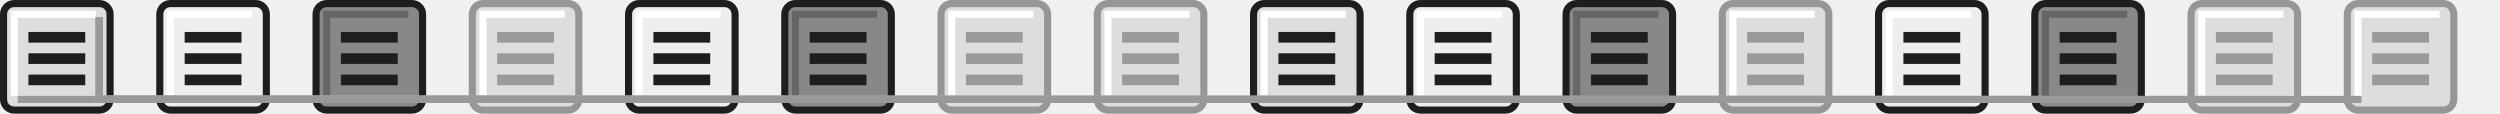
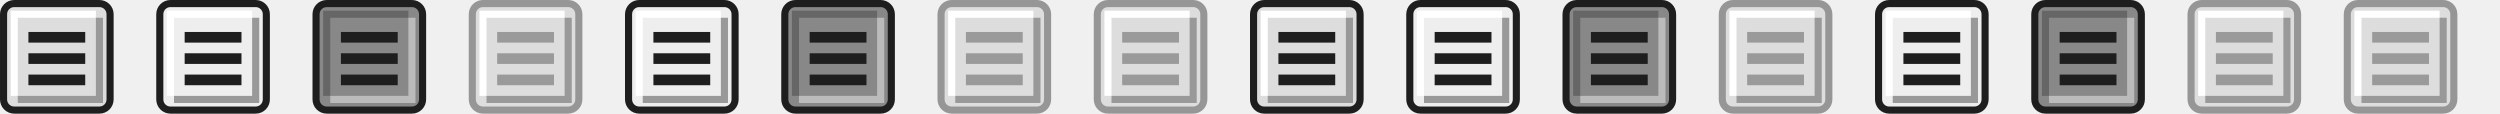
<svg xmlns="http://www.w3.org/2000/svg" width="352" height="16">
  <g id="active-center">
    <rect x="0.5" y=".5" width="15" height="15" rx="1.5" fill="#dddddd" stroke="#1e1e1e" />
    <path d="M2 13.5V2h11.5" stroke="#ffffff" fill="none" />
    <path d="M2.5 14H14V2.5" stroke="#999999" fill="none" />
    <rect x="4" y="4.5" width="8" height="1.5" fill="#1e1e1e" />
    <rect x="4" y="7.5" width="8" height="1.5" fill="#1e1e1e" />
    <rect x="4" y="10.5" width="8" height="1.5" fill="#1e1e1e" />
  </g>
  <g id="hover-center">
    <rect x="22.5" y=".5" width="15" height="15" rx="1.5" fill="#eeeeee" stroke="#1e1e1e" />
    <path d="M24 13.5V2h11.5" stroke="#ffffff" fill="none" />
-     <path d="M24.5 14H14V2.5" stroke="#999999" fill="none" />
+     <path d="M24.5 14H36V2.5" stroke="#999999" fill="none" />
    <rect x="26" y="4.5" width="8" height="1.5" fill="#1e1e1e" />
    <rect x="26" y="7.5" width="8" height="1.5" fill="#1e1e1e" />
    <rect x="26" y="10.5" width="8" height="1.5" fill="#1e1e1e" />
  </g>
  <g id="pressed-center">
    <rect x="44.5" y=".5" width="15" height="15" rx="1.5" fill="#888888" stroke="#1e1e1e" />
    <path d="M46 13.5V2h11.5" stroke="#666666" fill="none" />
-     <path d="M46.5 14H14V2.5" stroke="#bbbbbb" fill="none" />
+     <path d="M46.5 14H58V2.5" stroke="#bbbbbb" fill="none" />
    <rect x="48" y="4.5" width="8" height="1.5" fill="#1e1e1e" />
    <rect x="48" y="7.5" width="8" height="1.5" fill="#1e1e1e" />
    <rect x="48" y="10.5" width="8" height="1.5" fill="#1e1e1e" />
  </g>
  <g id="inactive-center">
    <rect x="66.5" y=".5" width="15" height="15" rx="1.5" fill="#dddddd" stroke="#969696" />
    <path d="M68 13.5V2h11.5" stroke="#ffffff" fill="none" />
-     <path d="M68.5 14H14V2.5" stroke="#999999" fill="none" />
+     <path d="M68.5 14H80V2.5" stroke="#999999" fill="none" />
    <rect x="70" y="4.5" width="8" height="1.5" fill="#9a9a9a" />
    <rect x="70" y="7.5" width="8" height="1.5" fill="#9a9a9a" />
    <rect x="70" y="10.5" width="8" height="1.5" fill="#9a9a9a" />
  </g>
  <g id="hover-inactive-center">
    <rect x="88.5" y=".5" width="15" height="15" rx="1.5" fill="#eeeeee" stroke="#1e1e1e" />
    <path d="M90 13.5V2h11.5" stroke="#ffffff" fill="none" />
-     <path d="M90.5 14H14V2.5" stroke="#999999" fill="none" />
+     <path d="M90.5 14H102V2.5" stroke="#999999" fill="none" />
    <rect x="92" y="4.5" width="8" height="1.5" fill="#1e1e1e" />
    <rect x="92" y="7.5" width="8" height="1.5" fill="#1e1e1e" />
    <rect x="92" y="10.5" width="8" height="1.5" fill="#1e1e1e" />
  </g>
  <g id="pressed-inactive-center">
    <rect x="110.5" y=".5" width="15" height="15" rx="1.5" fill="#888888" stroke="#1e1e1e" />
    <path d="M112 13.5V2h11.5" stroke="#666666" fill="none" />
-     <path d="M112.5 14H14V2.5" stroke="#bbbbbb" fill="none" />
+     <path d="M112.5 14H124V2.5" stroke="#bbbbbb" fill="none" />
    <rect x="114" y="4.5" width="8" height="1.5" fill="#1e1e1e" />
    <rect x="114" y="7.5" width="8" height="1.5" fill="#1e1e1e" />
    <rect x="114" y="10.5" width="8" height="1.5" fill="#1e1e1e" />
  </g>
  <g id="deactivated-center">
    <rect x="132.5" y=".5" width="15" height="15" rx="1.5" fill="#dddddd" stroke="#969696" />
    <path d="M134 13.5V2h11.5" stroke="#ffffff" fill="none" />
-     <path d="M134.5 14H14V2.5" stroke="#999999" fill="none" />
+     <path d="M134.5 14H146V2.5" stroke="#999999" fill="none" />
    <rect x="136" y="4.5" width="8" height="1.5" fill="#9a9a9a" />
    <rect x="136" y="7.5" width="8" height="1.5" fill="#9a9a9a" />
    <rect x="136" y="10.5" width="8" height="1.5" fill="#9a9a9a" />
  </g>
  <g id="deactivated-inactive-center">
    <rect x="154.5" y=".5" width="15" height="15" rx="1.5" fill="#dddddd" stroke="#969696" />
    <path d="M156 13.5V2h11.5" stroke="#ffffff" fill="none" />
-     <path d="M156.5 14H14V2.5" stroke="#999999" fill="none" />
+     <path d="M156.5 14H168V2.5" stroke="#999999" fill="none" />
    <rect x="158" y="4.5" width="8" height="1.5" fill="#9a9a9a" />
    <rect x="158" y="7.5" width="8" height="1.5" fill="#9a9a9a" />
    <rect x="158" y="10.5" width="8" height="1.5" fill="#9a9a9a" />
  </g>
  <g id="on-active-center">
    <rect x="176.5" y=".5" width="15" height="15" rx="1.5" fill="#dddddd" stroke="#1e1e1e" />
    <path d="M178 13.5V2h11.5" stroke="#ffffff" fill="none" />
-     <path d="M178.5 14H14V2.5" stroke="#999999" fill="none" />
+     <path d="M178.5 14H190V2.5" stroke="#999999" fill="none" />
    <rect x="180" y="4.5" width="8" height="1.5" fill="#1e1e1e" />
    <rect x="180" y="7.5" width="8" height="1.5" fill="#1e1e1e" />
    <rect x="180" y="10.5" width="8" height="1.5" fill="#1e1e1e" />
  </g>
  <g id="on-hover-center">
    <rect x="198.5" y=".5" width="15" height="15" rx="1.5" fill="#eeeeee" stroke="#1e1e1e" />
    <path d="M200 13.5V2h11.5" stroke="#ffffff" fill="none" />
-     <path d="M200.5 14H14V2.5" stroke="#999999" fill="none" />
+     <path d="M200.5 14H212V2.5" stroke="#999999" fill="none" />
    <rect x="202" y="4.5" width="8" height="1.5" fill="#1e1e1e" />
    <rect x="202" y="7.5" width="8" height="1.5" fill="#1e1e1e" />
    <rect x="202" y="10.5" width="8" height="1.5" fill="#1e1e1e" />
  </g>
  <g id="on-pressed-center">
    <rect x="220.5" y=".5" width="15" height="15" rx="1.5" fill="#888888" stroke="#1e1e1e" />
    <path d="M222 13.5V2h11.5" stroke="#666666" fill="none" />
-     <path d="M222.5 14H14V2.5" stroke="#bbbbbb" fill="none" />
+     <path d="M222.5 14H234V2.5" stroke="#bbbbbb" fill="none" />
    <rect x="224" y="4.5" width="8" height="1.5" fill="#1e1e1e" />
    <rect x="224" y="7.5" width="8" height="1.5" fill="#1e1e1e" />
    <rect x="224" y="10.5" width="8" height="1.5" fill="#1e1e1e" />
  </g>
  <g id="on-inactive-center">
    <rect x="242.5" y=".5" width="15" height="15" rx="1.5" fill="#dddddd" stroke="#969696" />
    <path d="M244 13.5V2h11.5" stroke="#ffffff" fill="none" />
-     <path d="M244.5 14H14V2.5" stroke="#999999" fill="none" />
+     <path d="M244.5 14H256V2.5" stroke="#999999" fill="none" />
    <rect x="246" y="4.5" width="8" height="1.5" fill="#9a9a9a" />
    <rect x="246" y="7.5" width="8" height="1.5" fill="#9a9a9a" />
    <rect x="246" y="10.5" width="8" height="1.5" fill="#9a9a9a" />
  </g>
  <g id="on-hover-inactive-center">
    <rect x="264.5" y=".5" width="15" height="15" rx="1.5" fill="#eeeeee" stroke="#1e1e1e" />
    <path d="M266 13.5V2h11.5" stroke="#ffffff" fill="none" />
-     <path d="M266.5 14H14V2.5" stroke="#999999" fill="none" />
+     <path d="M266.5 14H278V2.5" stroke="#999999" fill="none" />
    <rect x="268" y="4.5" width="8" height="1.5" fill="#1e1e1e" />
    <rect x="268" y="7.5" width="8" height="1.5" fill="#1e1e1e" />
    <rect x="268" y="10.5" width="8" height="1.5" fill="#1e1e1e" />
  </g>
  <g id="on-pressed-inactive-center">
    <rect x="286.5" y=".5" width="15" height="15" rx="1.5" fill="#888888" stroke="#1e1e1e" />
    <path d="M288 13.5V2h11.5" stroke="#666666" fill="none" />
-     <path d="M288.5 14H14V2.5" stroke="#bbbbbb" fill="none" />
+     <path d="M288.5 14H300V2.5" stroke="#bbbbbb" fill="none" />
    <rect x="290" y="4.5" width="8" height="1.5" fill="#1e1e1e" />
    <rect x="290" y="7.5" width="8" height="1.5" fill="#1e1e1e" />
    <rect x="290" y="10.5" width="8" height="1.5" fill="#1e1e1e" />
  </g>
  <g id="on-deactivated-center">
    <rect x="308.5" y=".5" width="15" height="15" rx="1.5" fill="#dddddd" stroke="#969696" />
    <path d="M310 13.5V2h11.5" stroke="#ffffff" fill="none" />
-     <path d="M310.5 14H14V2.5" stroke="#999999" fill="none" />
+     <path d="M310.5 14H322V2.5" stroke="#999999" fill="none" />
    <rect x="312" y="4.5" width="8" height="1.5" fill="#9a9a9a" />
    <rect x="312" y="7.5" width="8" height="1.5" fill="#9a9a9a" />
    <rect x="312" y="10.5" width="8" height="1.5" fill="#9a9a9a" />
  </g>
  <g id="on-deactivated-inactive-center">
    <rect x="330.5" y=".5" width="15" height="15" rx="1.5" fill="#dddddd" stroke="#969696" />
    <path d="M332 13.5V2h11.5" stroke="#ffffff" fill="none" />
-     <path d="M332.5 14H14V2.5" stroke="#999999" fill="none" />
+     <path d="M332.5 14H344V2.5" stroke="#999999" fill="none" />
    <rect x="334" y="4.5" width="8" height="1.5" fill="#9a9a9a" />
    <rect x="334" y="7.5" width="8" height="1.5" fill="#9a9a9a" />
    <rect x="334" y="10.5" width="8" height="1.5" fill="#9a9a9a" />
  </g>
</svg>
